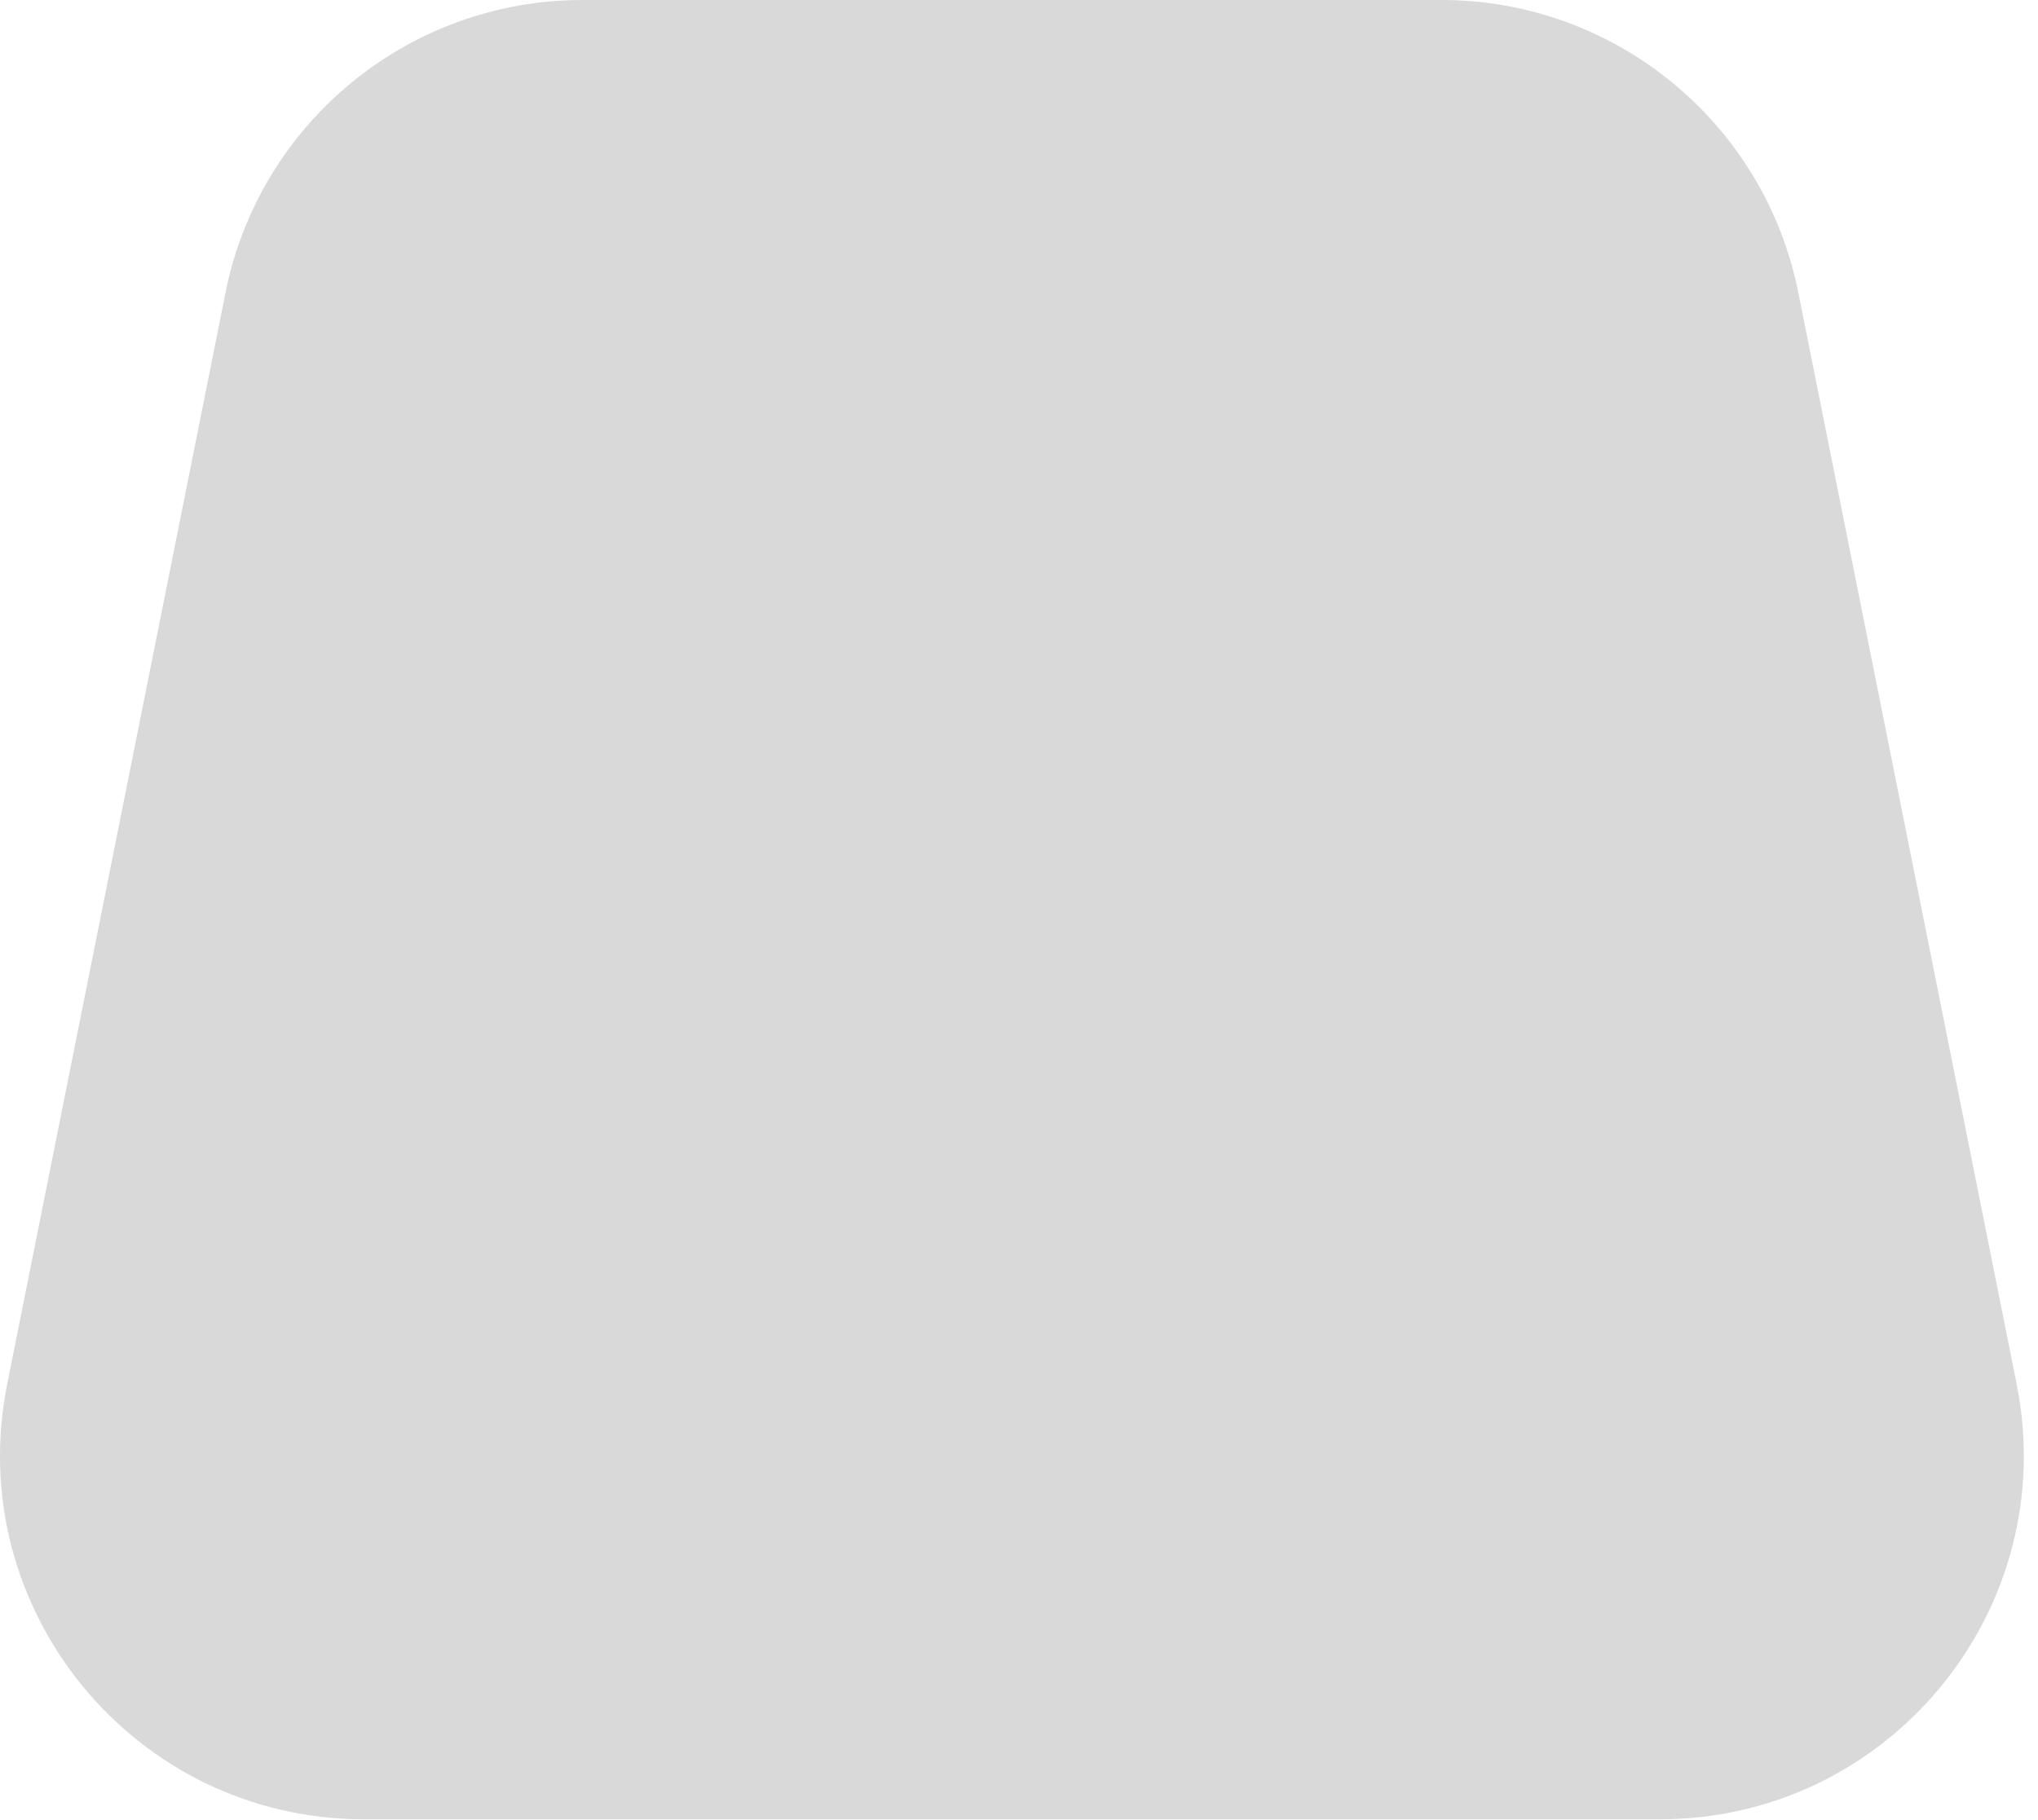
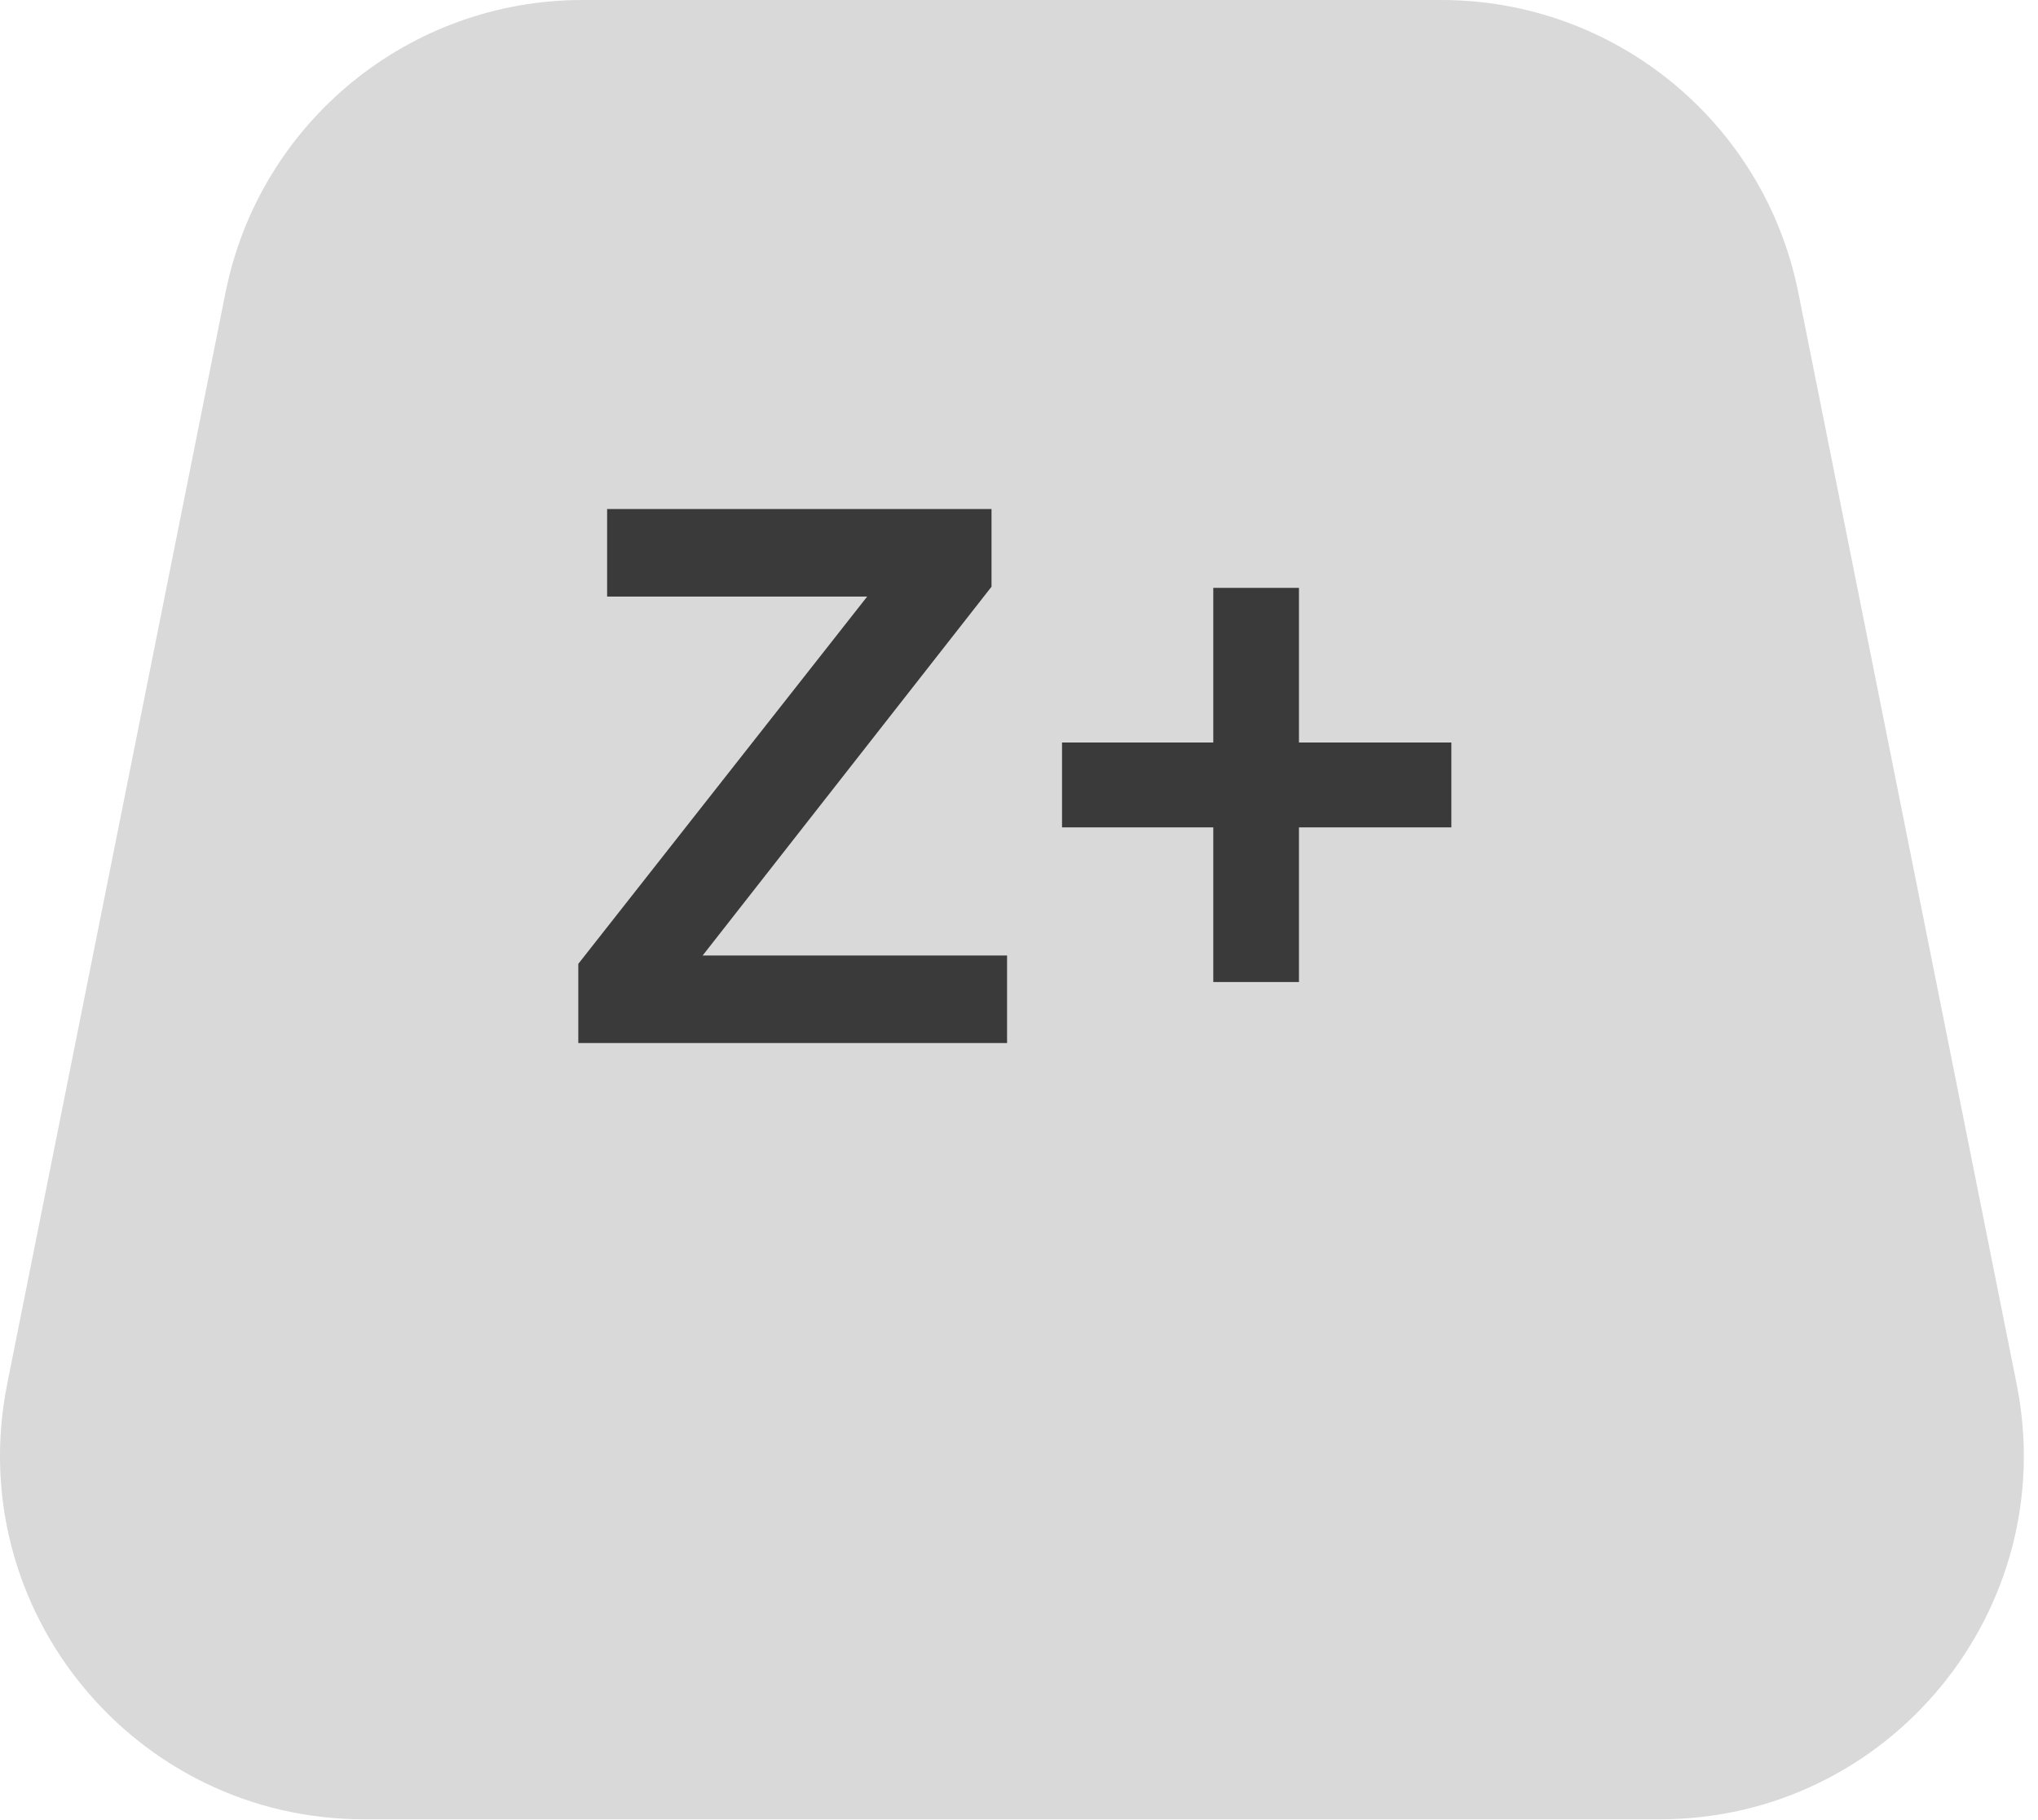
<svg xmlns="http://www.w3.org/2000/svg" width="84" height="75" viewBox="0 0 84 75" fill="none">
  <path d="M9.296 12.058C10.699 5.047 16.855 0 24.005 0H59.411C66.561 0 72.717 5.047 74.12 12.058L83.12 57.058C84.976 66.34 77.877 75 68.411 75H15.005C5.539 75 -1.56 66.34 0.296 57.058L9.296 12.058Z" fill="#D9D9D9" />
+   <text x="42" y="43" text-anchor="middle" fill="#3B3A3A" font-family="Arial, sans-serif" font-size="32" font-weight="600">Z+</text>
</svg>
